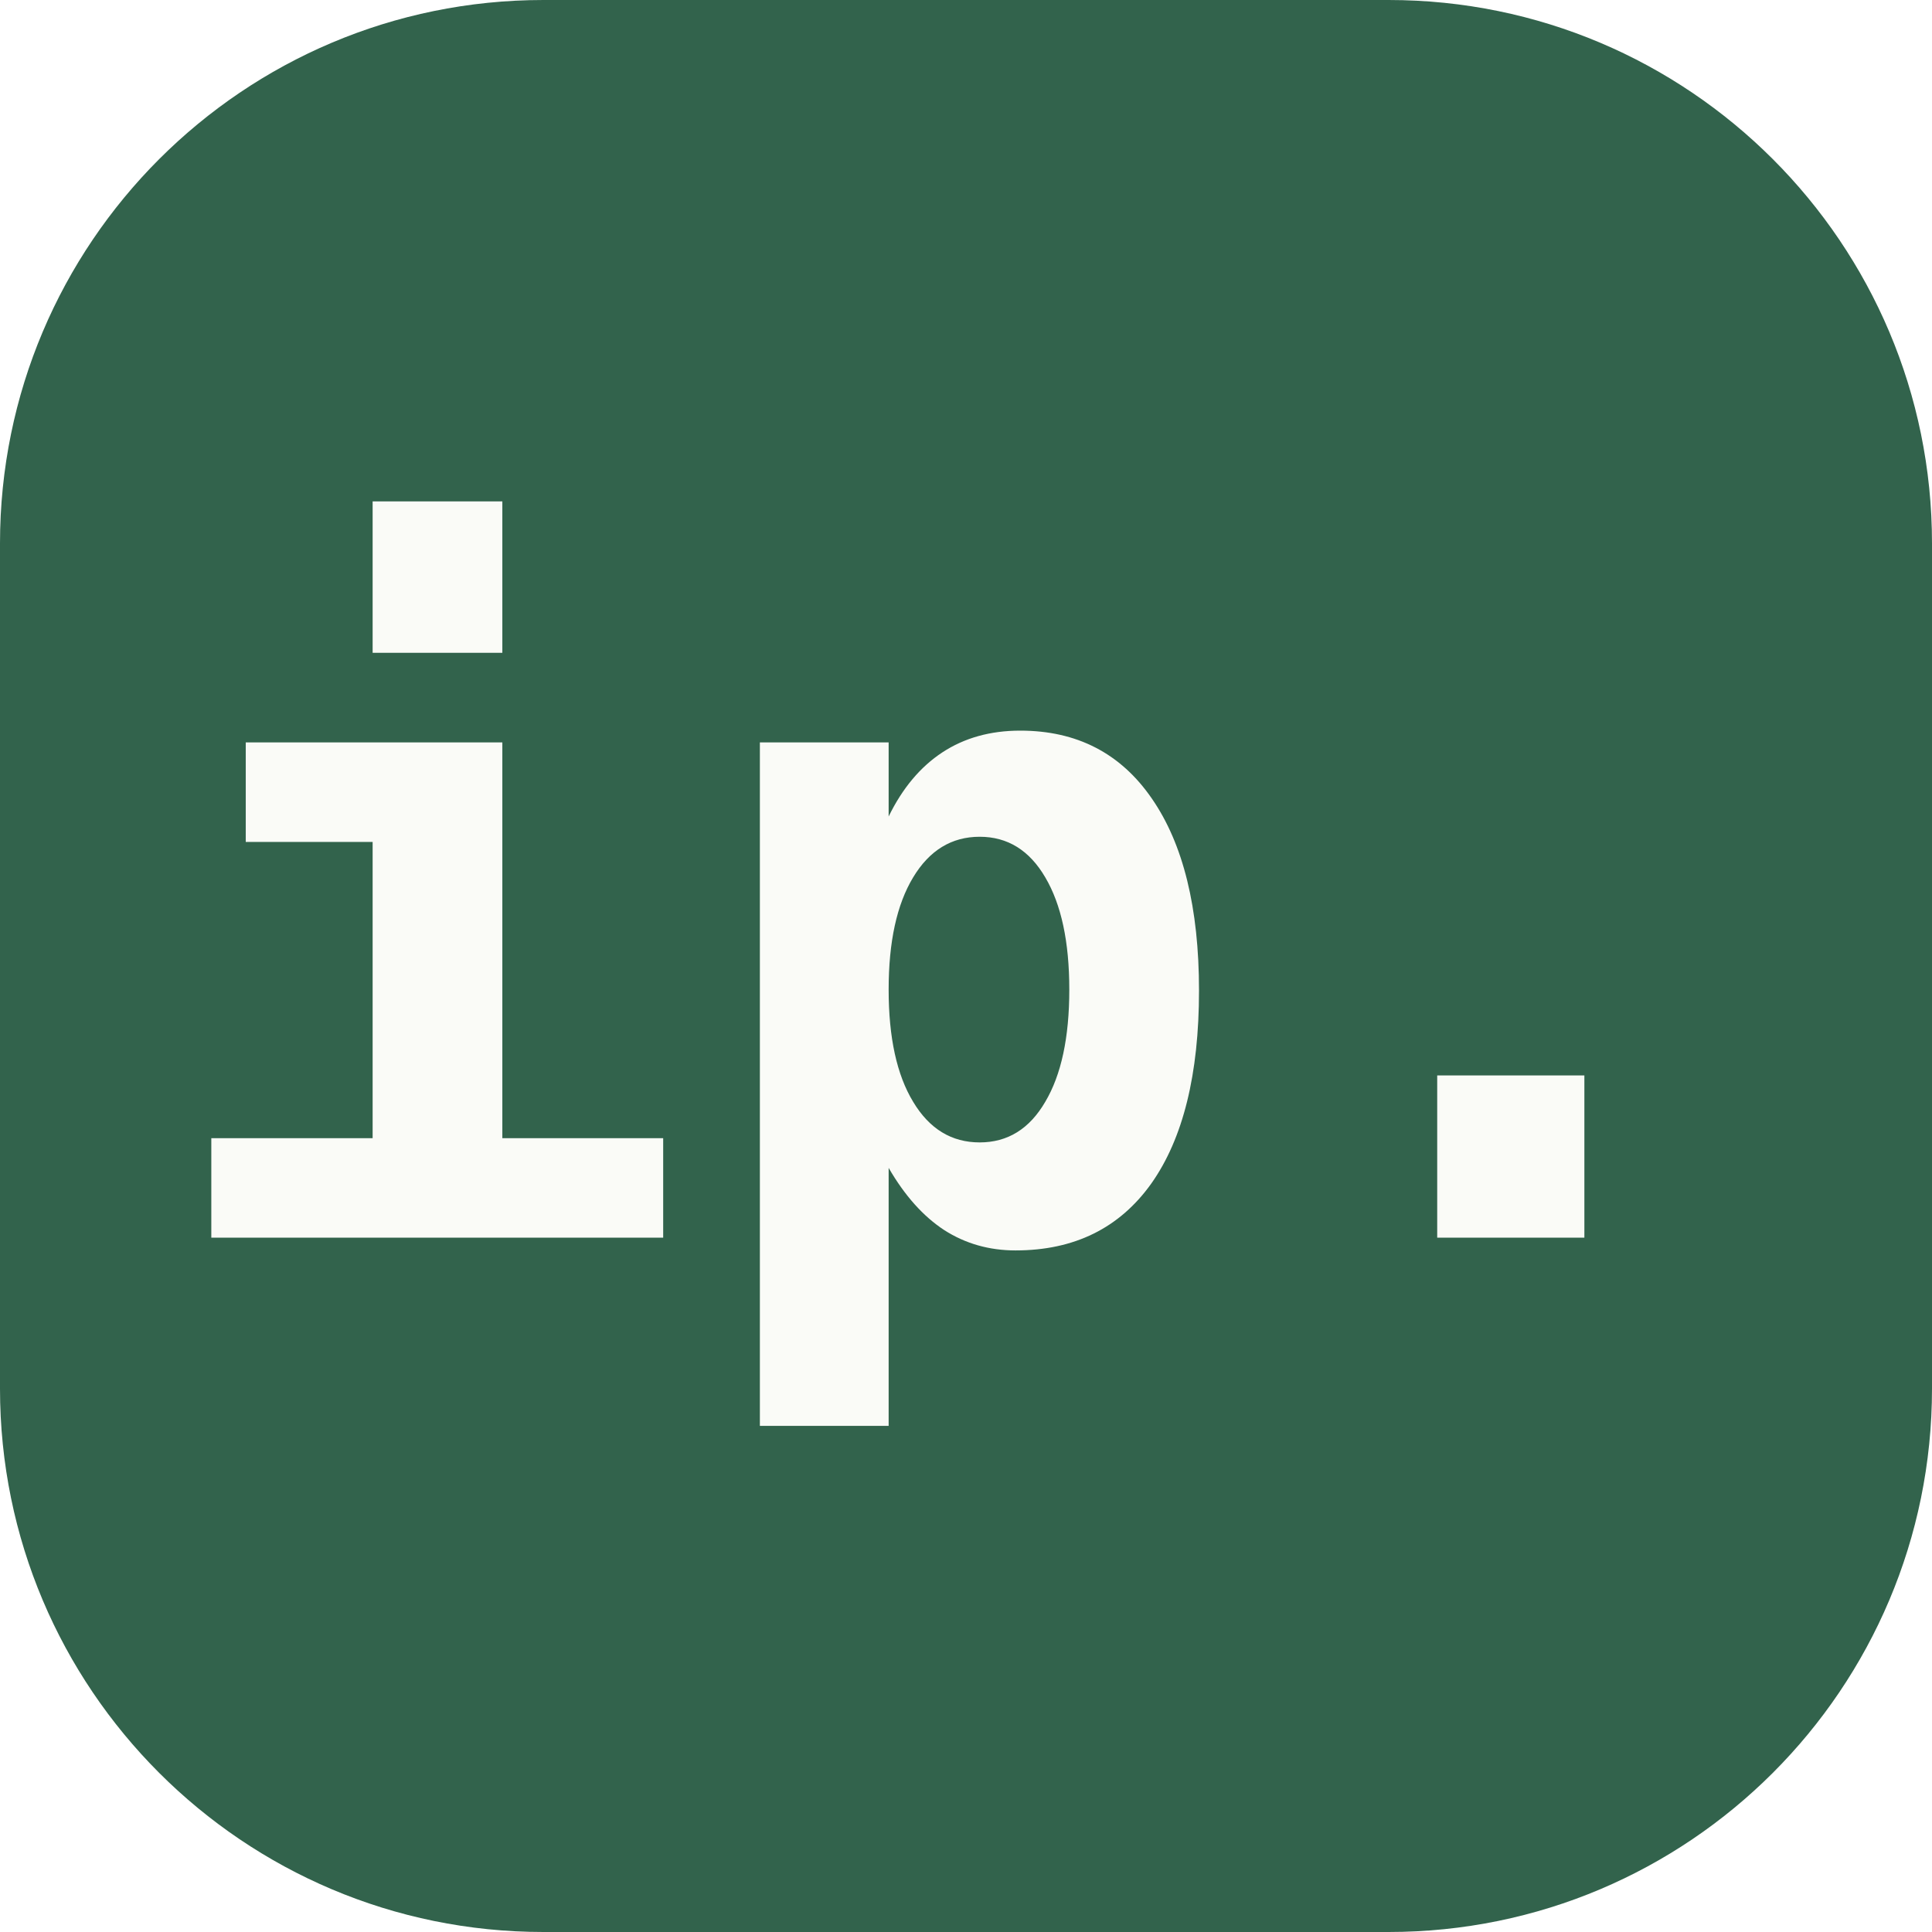
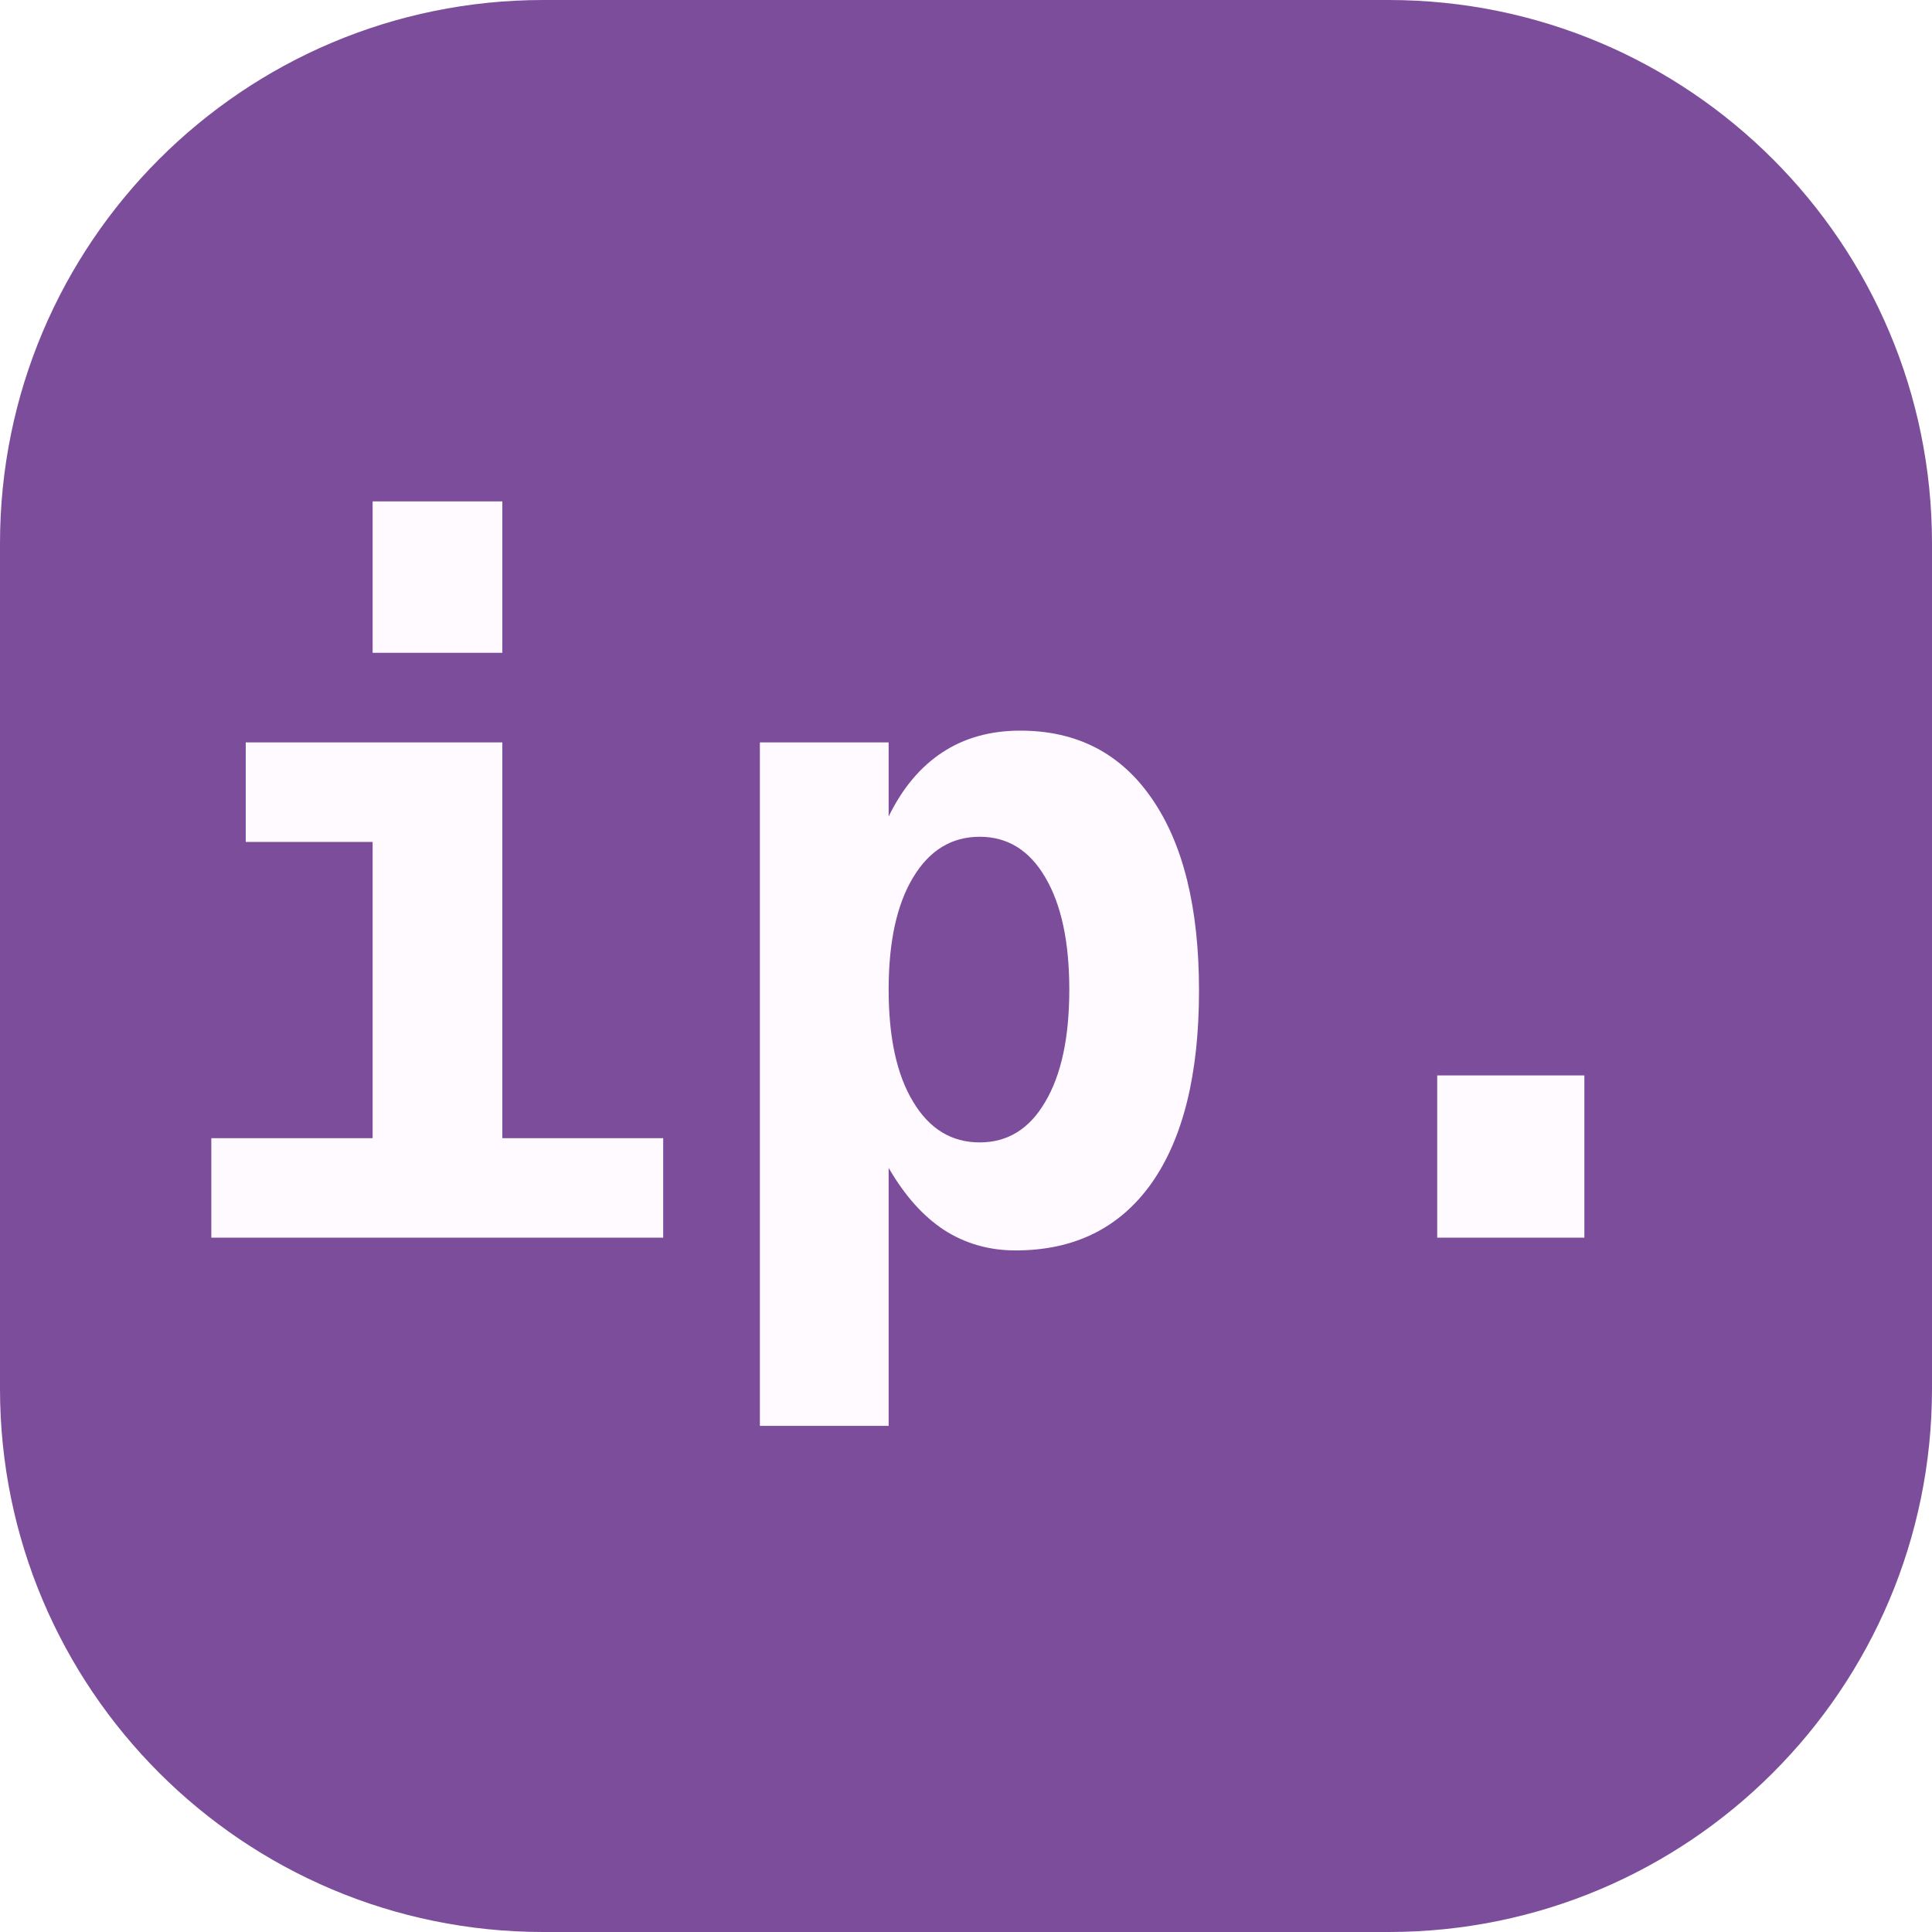
<svg xmlns="http://www.w3.org/2000/svg" viewBox="0 0 64 64">
-   <rect width="64" height="64" rx="18" fill="#32634c" />
-   <text x="32" y="41" text-anchor="middle" font-family="monospace" font-size="30" font-weight="600" fill="#fafbf7">ip.</text>
+   <rect width="64" height="64" rx="18" fill="#7c4d9a" />
+   <text x="32" y="41" text-anchor="middle" font-family="monospace" font-size="30" font-weight="600" fill="#fffaff">ip.</text>
</svg>
